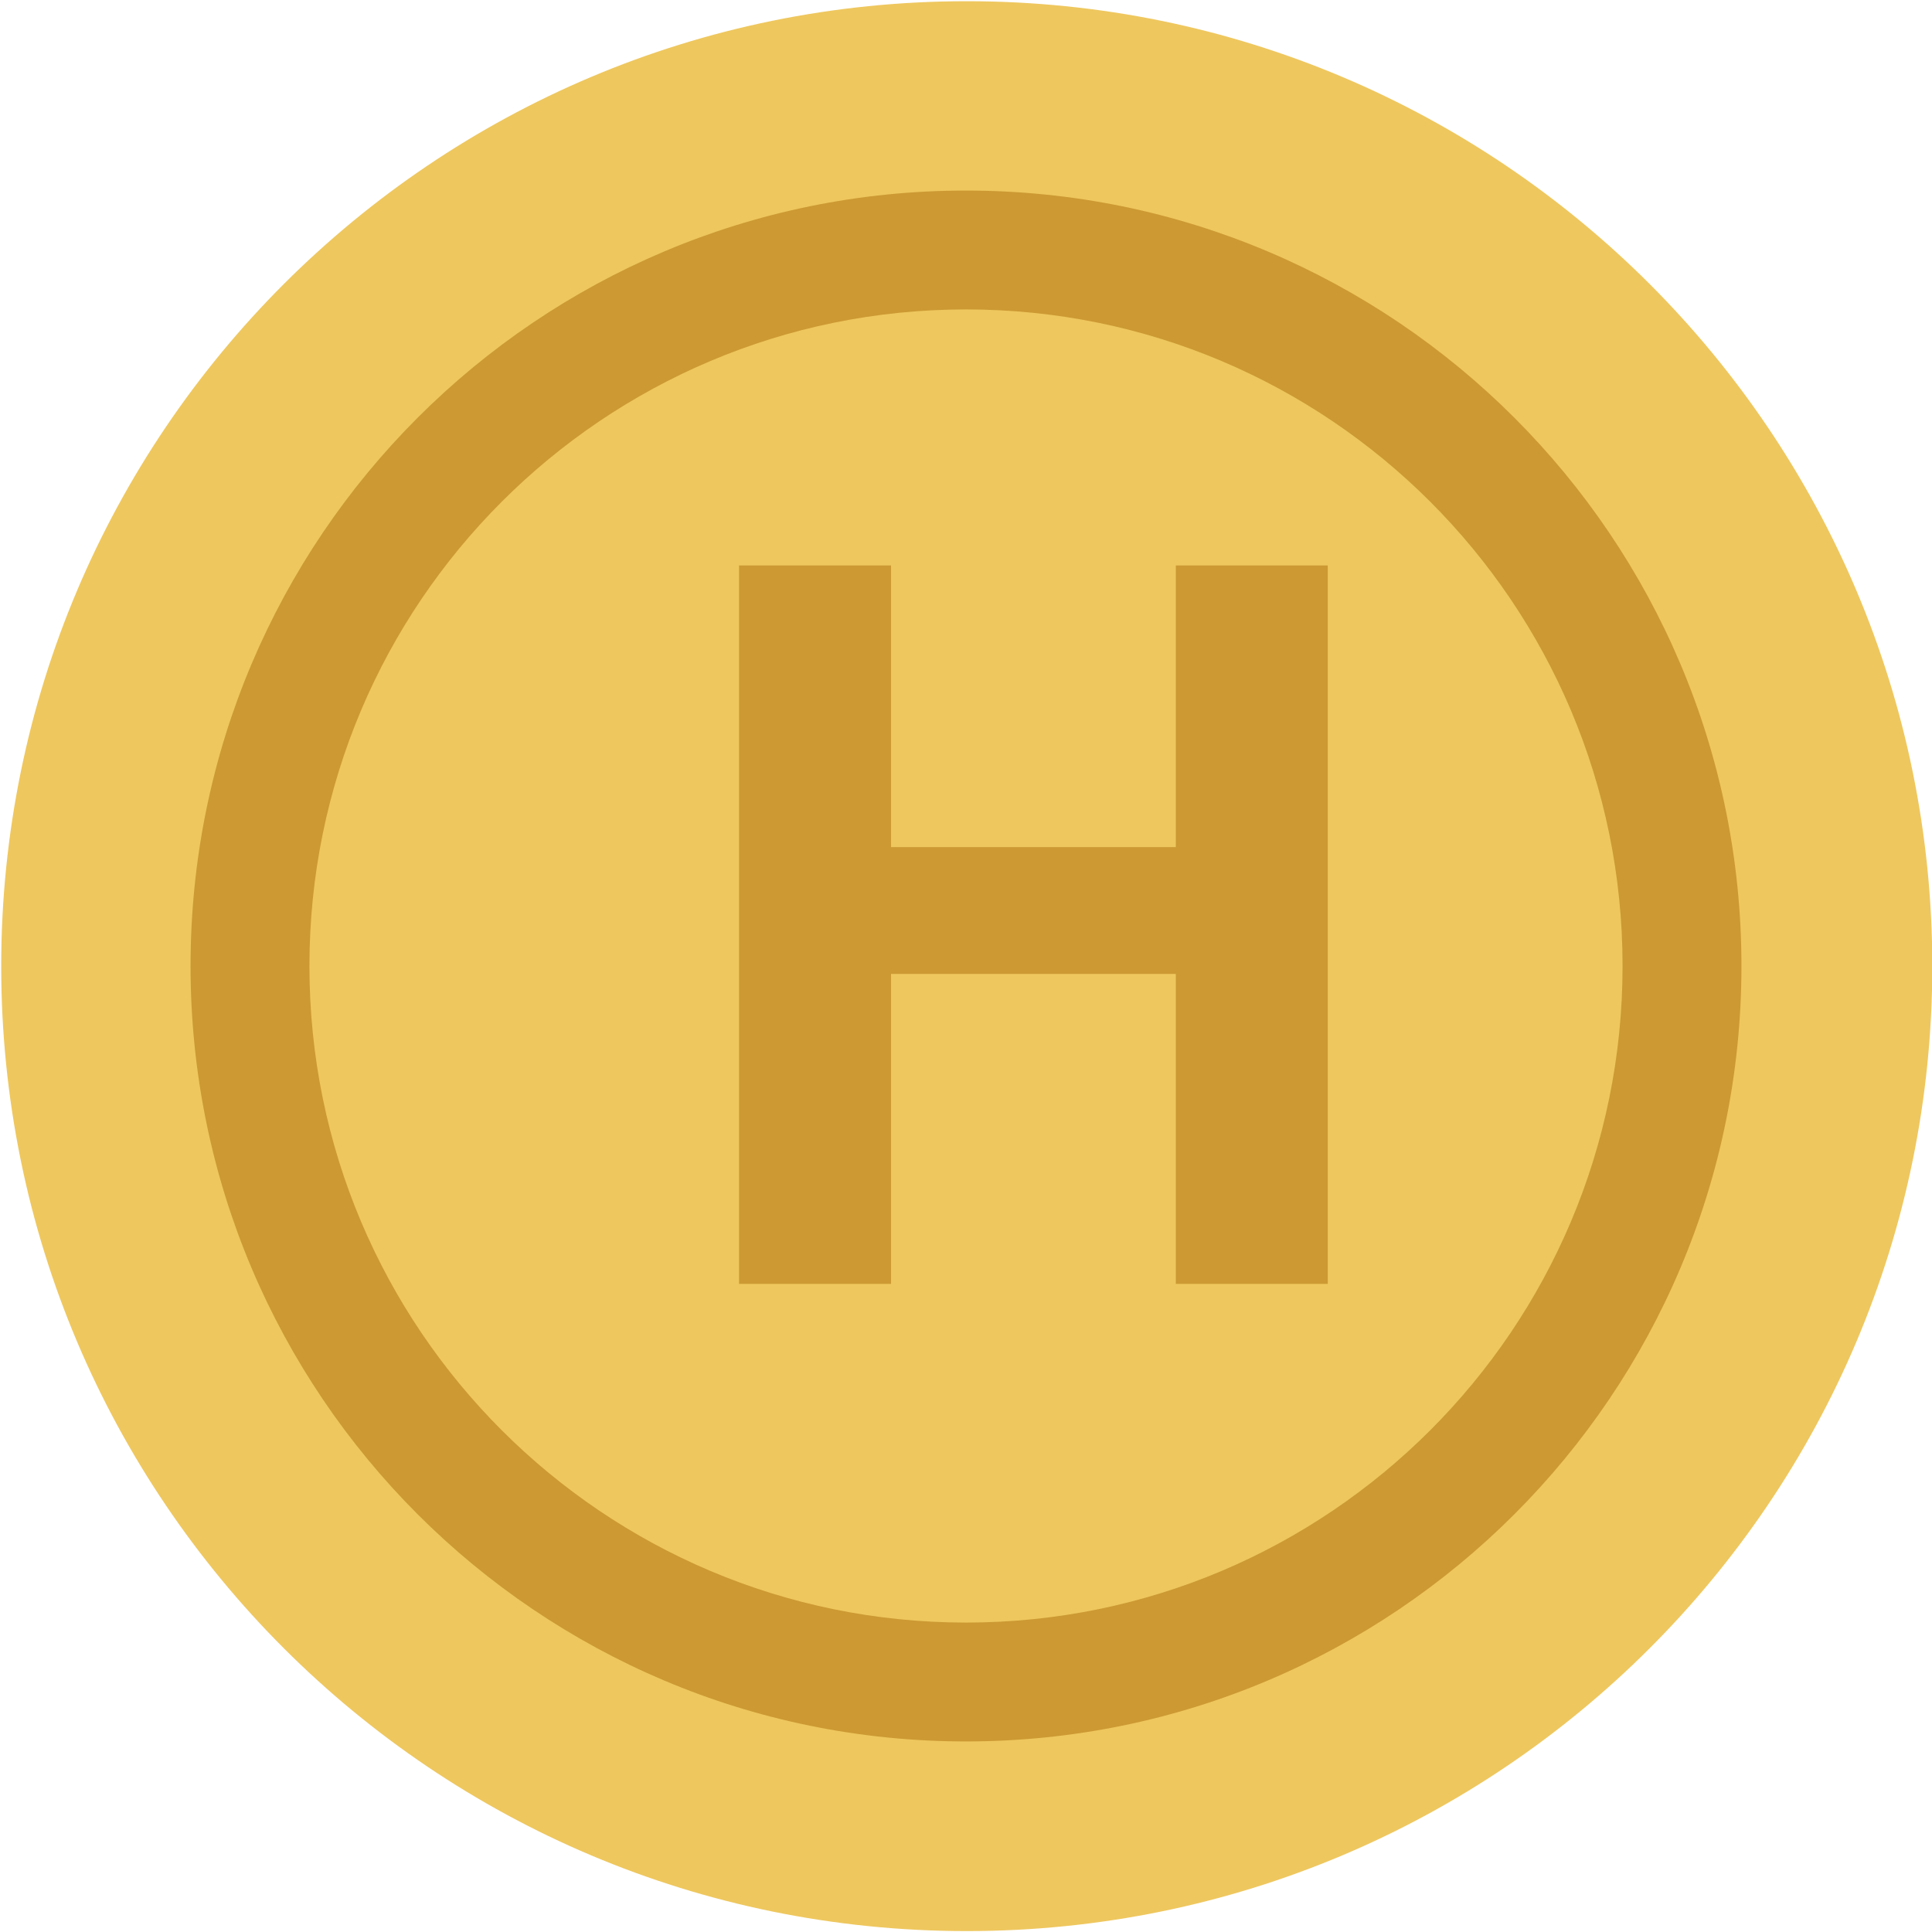
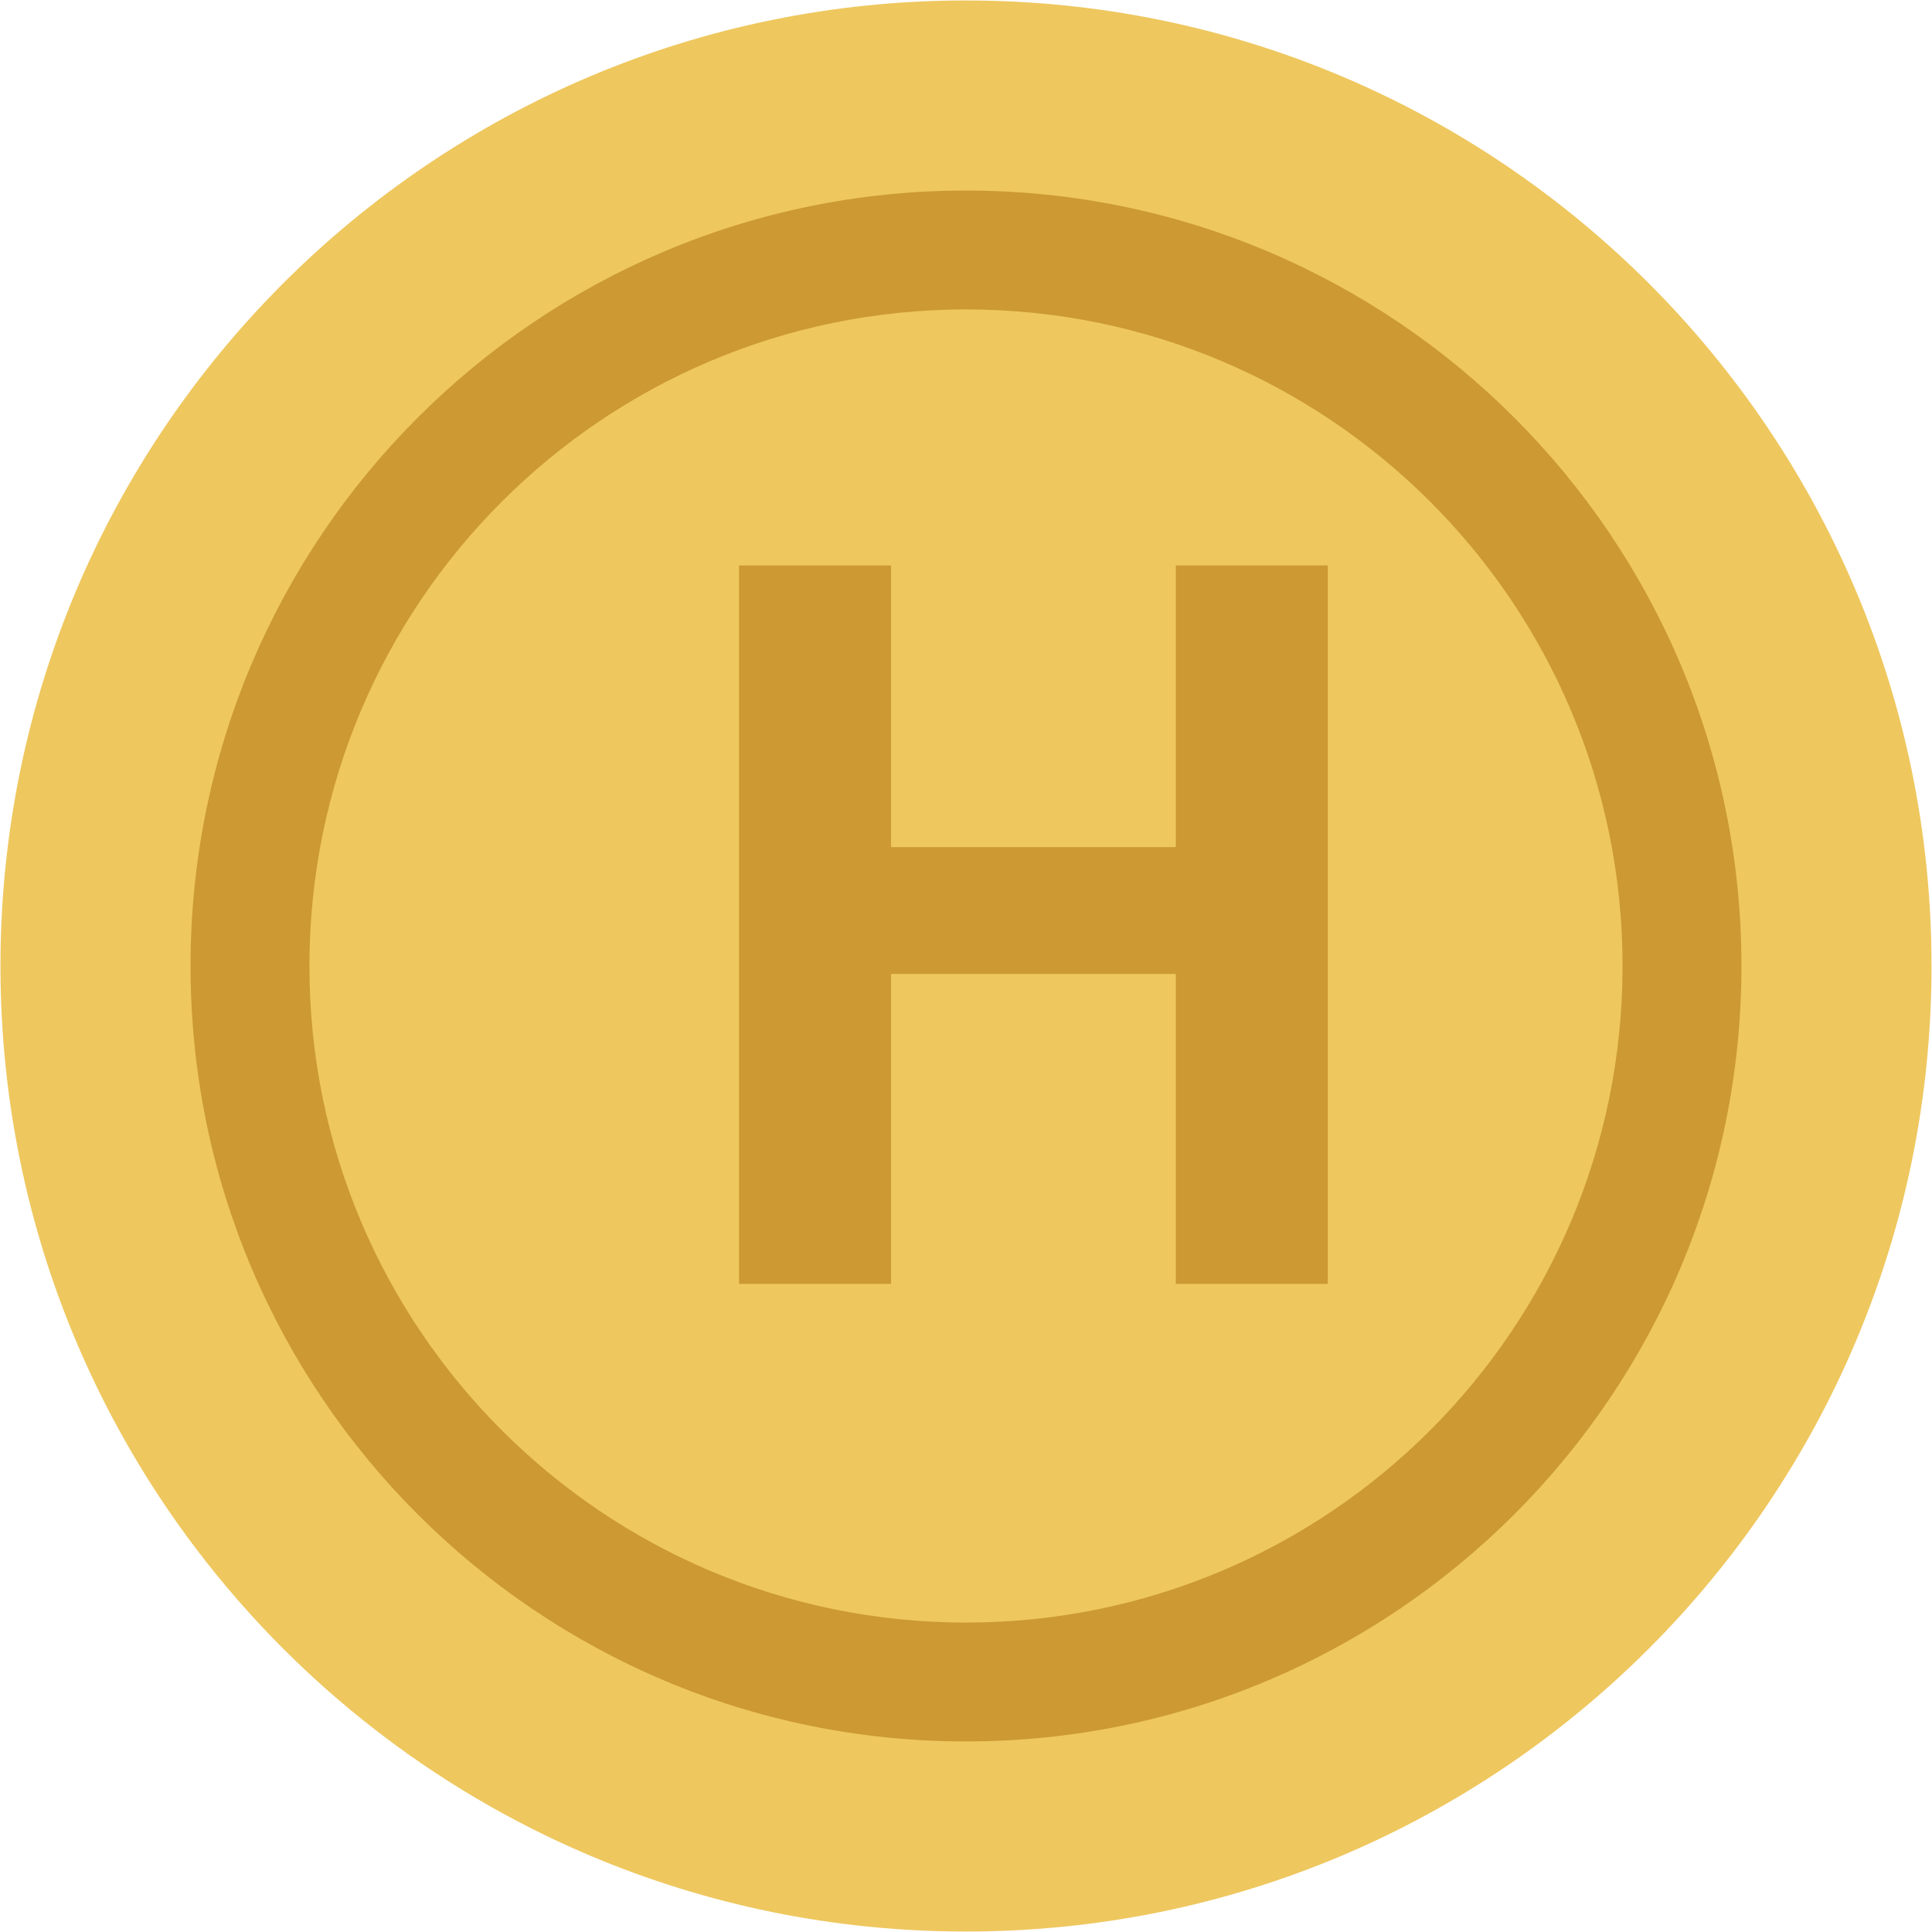
<svg xmlns="http://www.w3.org/2000/svg" width="512" height="512" viewBox="0 0 135.467 135.467" version="1.1" id="svg5">
  <defs id="defs2" />
  <g id="layer1">
-     <ellipse style="fill:#eec75e;fill-rule:evenodd;stroke-width:0.265;fill-opacity:1" id="path870" cx="67.786" cy="67.744" rx="67.701" ry="67.659" />
+     <circle style="fill:#eec75e;fill-opacity:1;stroke-width:0.356" id="path870" cx="67.733" cy="67.733" r="67.701" />
    <circle style="fill:#cc9933;fill-opacity:1;stroke-width:0.294" id="path962" cx="67.733" cy="67.733" r="54.372" />
    <circle style="fill:#eec75e;fill-opacity:1;stroke-width:0.356" id="path1168" cx="67.733" cy="67.733" r="46.037" />
    <text xml:space="preserve" style="font-style:normal;font-weight:normal;font-size:10.583px;line-height:1.25;font-family:sans-serif;fill:#000000;fill-opacity:1;stroke:none;stroke-width:0.265" x="45.478" y="90.023" id="text3784">
      <tspan id="tspan3782" style="font-style:normal;font-variant:normal;font-weight:bold;font-stretch:normal;font-size:70.556px;font-family:Calibri;-inkscape-font-specification:'Calibri, Bold';font-variant-ligatures:normal;font-variant-caps:normal;font-variant-numeric:normal;font-variant-east-asian:normal;fill:#cc9933;fill-opacity:1;stroke-width:0.265" x="45.478" y="90.023">H</tspan>
    </text>
  </g>
</svg>
